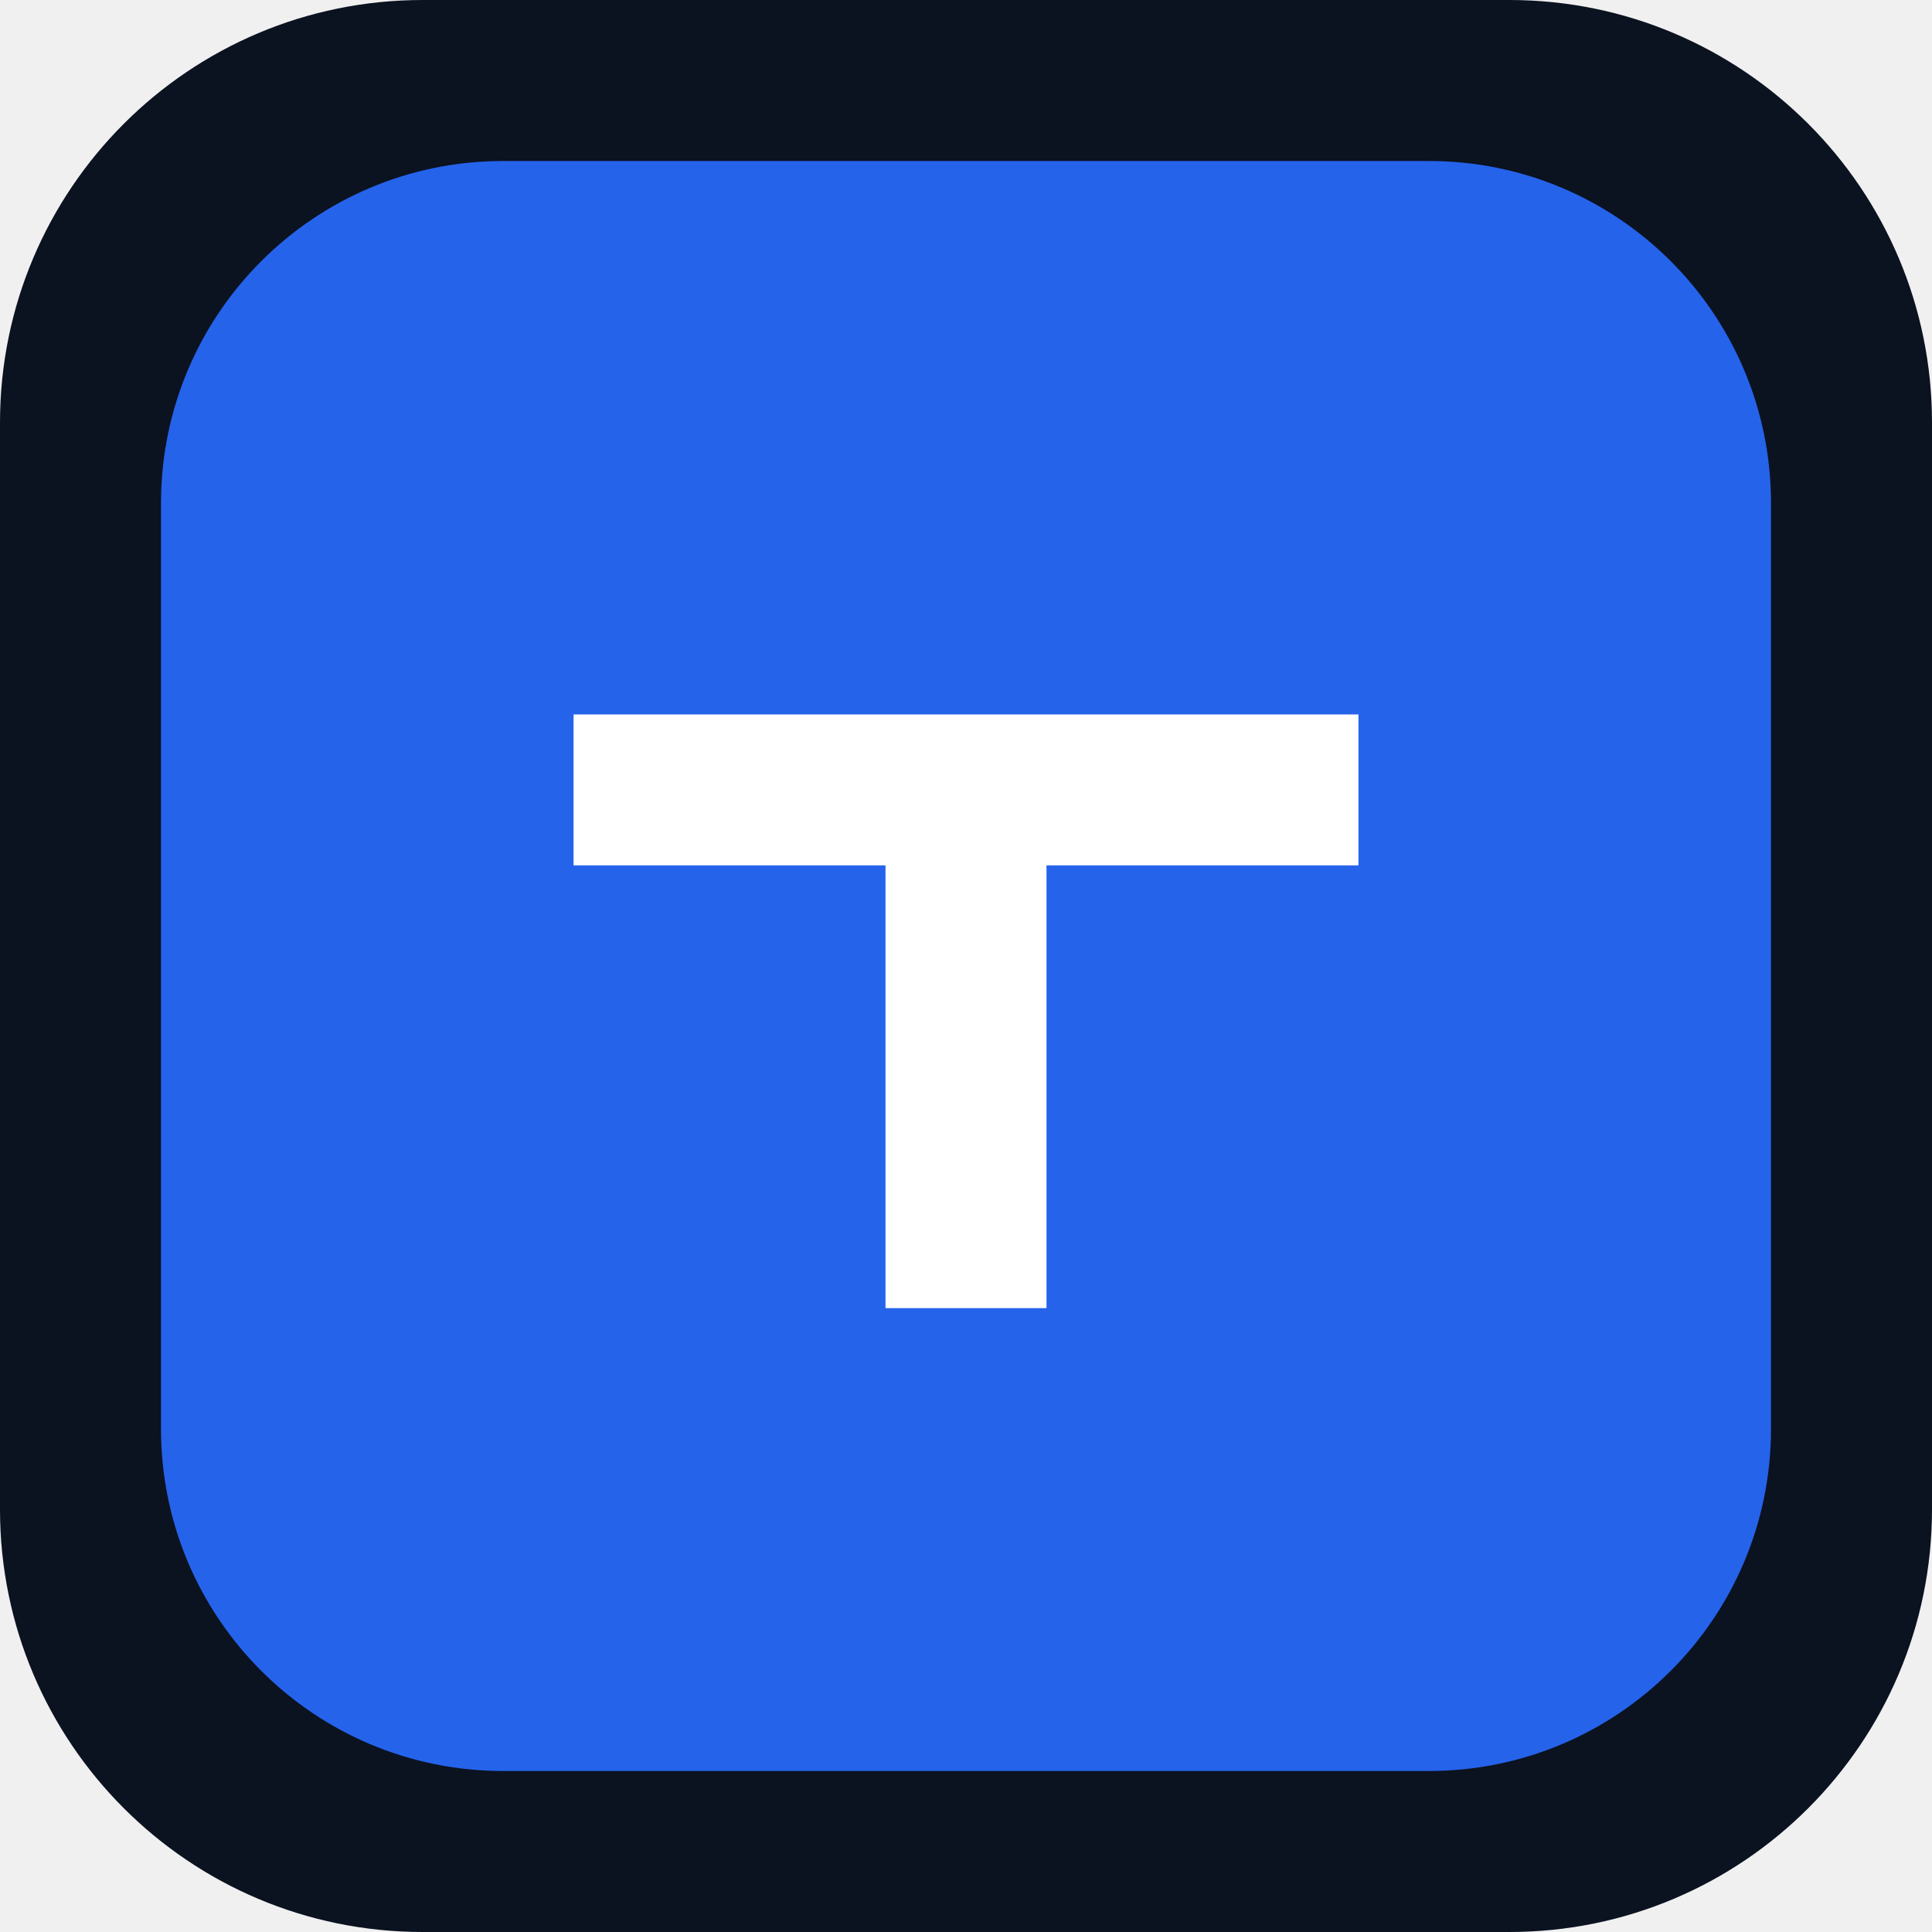
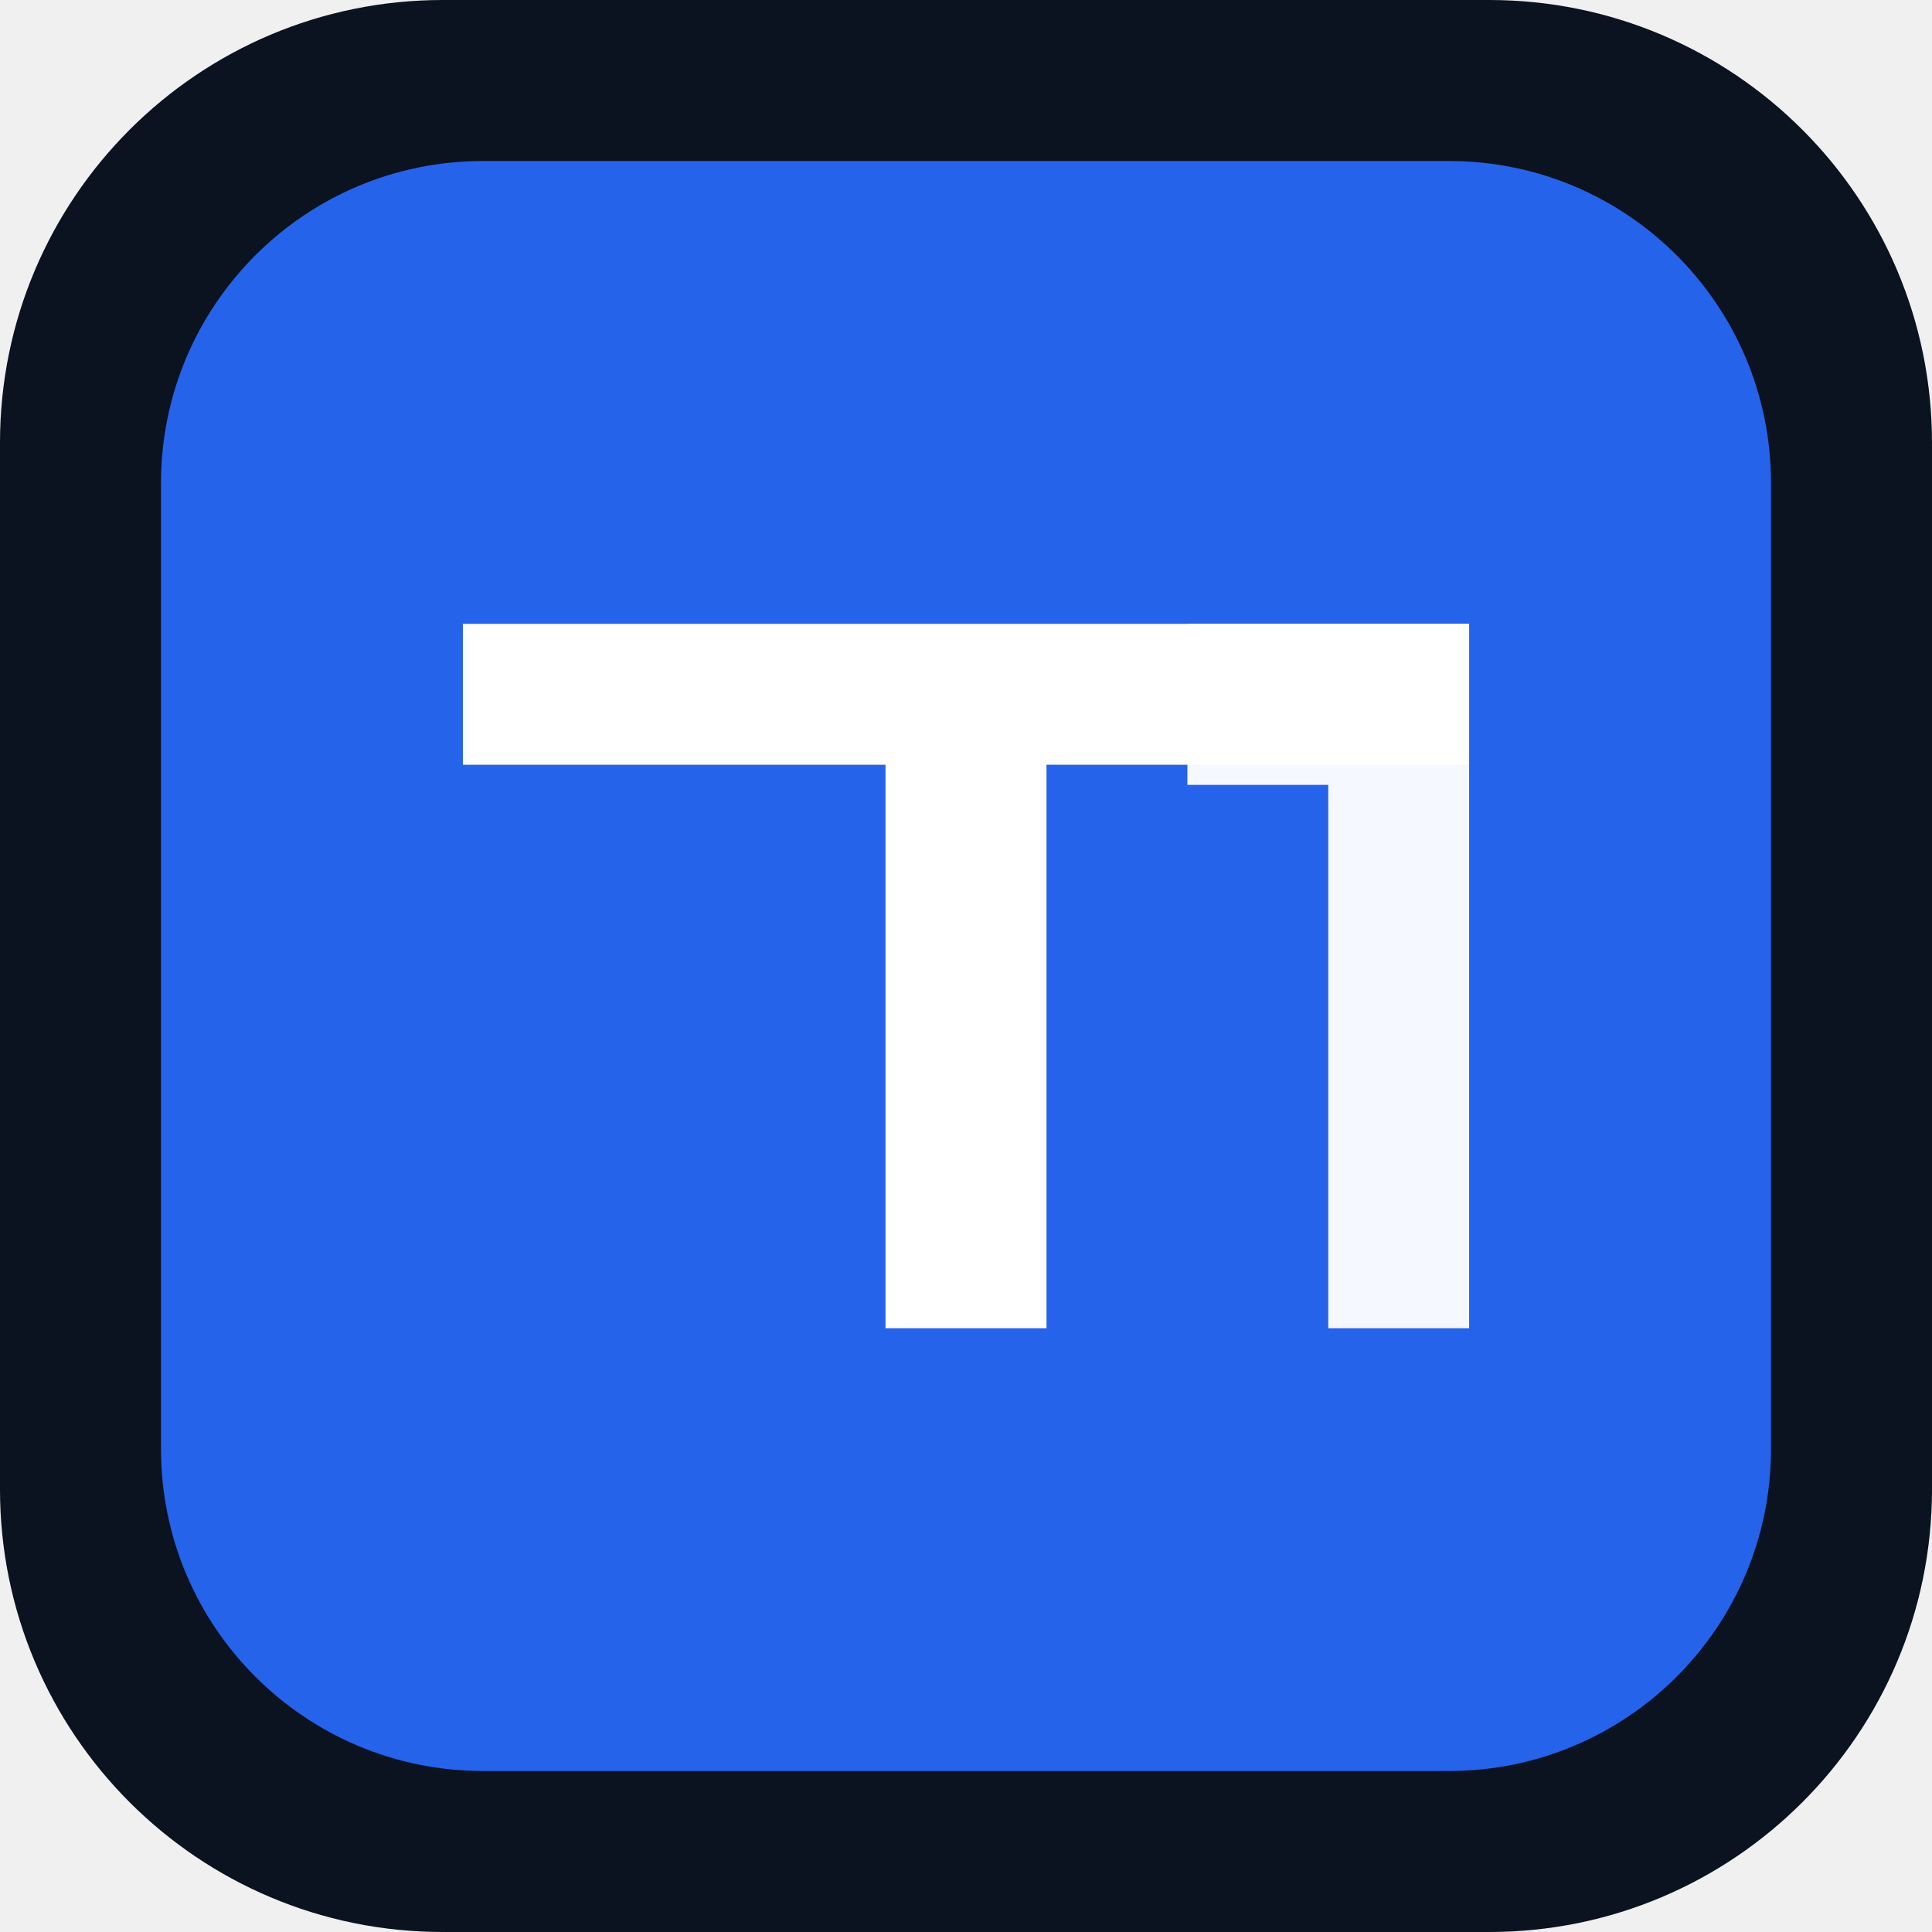
<svg xmlns="http://www.w3.org/2000/svg" width="192" height="192" viewBox="0 0 192 192" fill="none">
-   <rect width="192" height="192" rx="42" fill="#0B1220" />
-   <rect x="16" y="16" width="160" height="160" rx="34" fill="#2563EB" />
-   <path d="M57 71h78v15h-31v44H88V86H57V71Z" fill="white" />
+   <rect width="192" height="192" rx="44" fill="#0B1220" />
+   <rect x="16" y="16" width="160" height="160" rx="32" fill="#2563EB" />
+   <path d="M46 62h100v14H104v56H88V76H46V62Z" fill="white" />
+   <path d="M118 62h28v70h-14V78h-14V62Z" fill="white" opacity="0.95" />
</svg>
